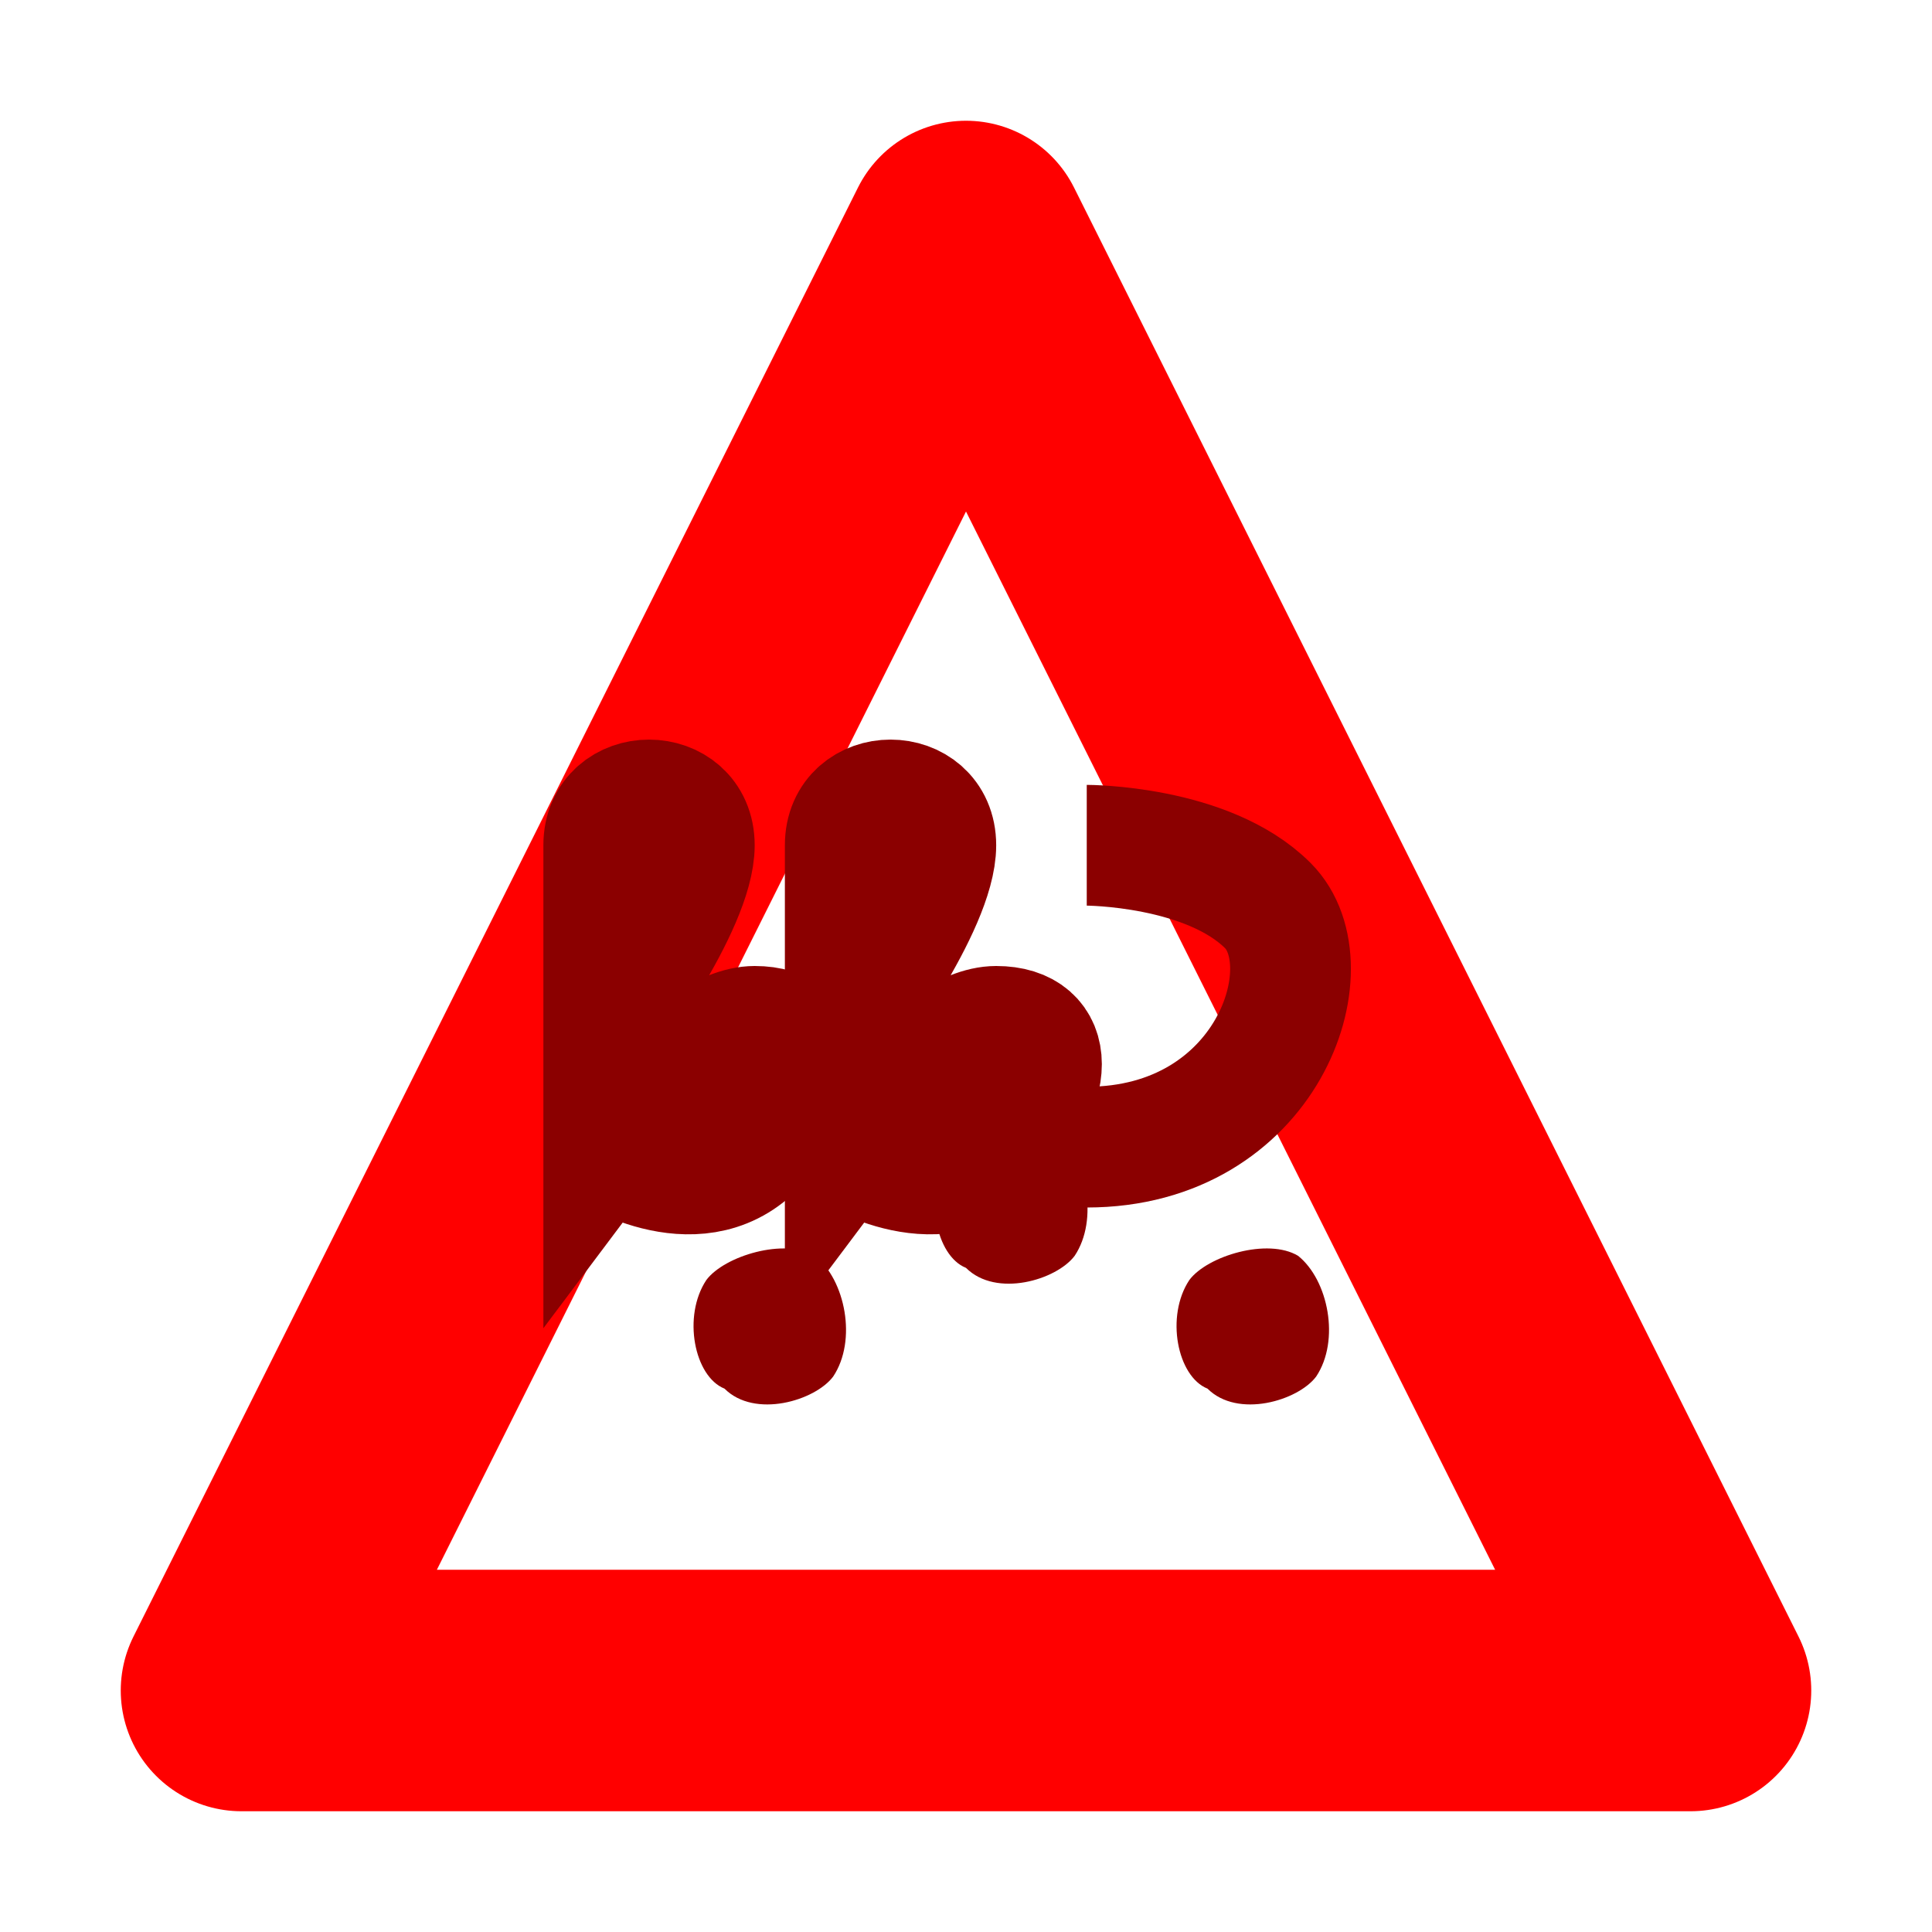
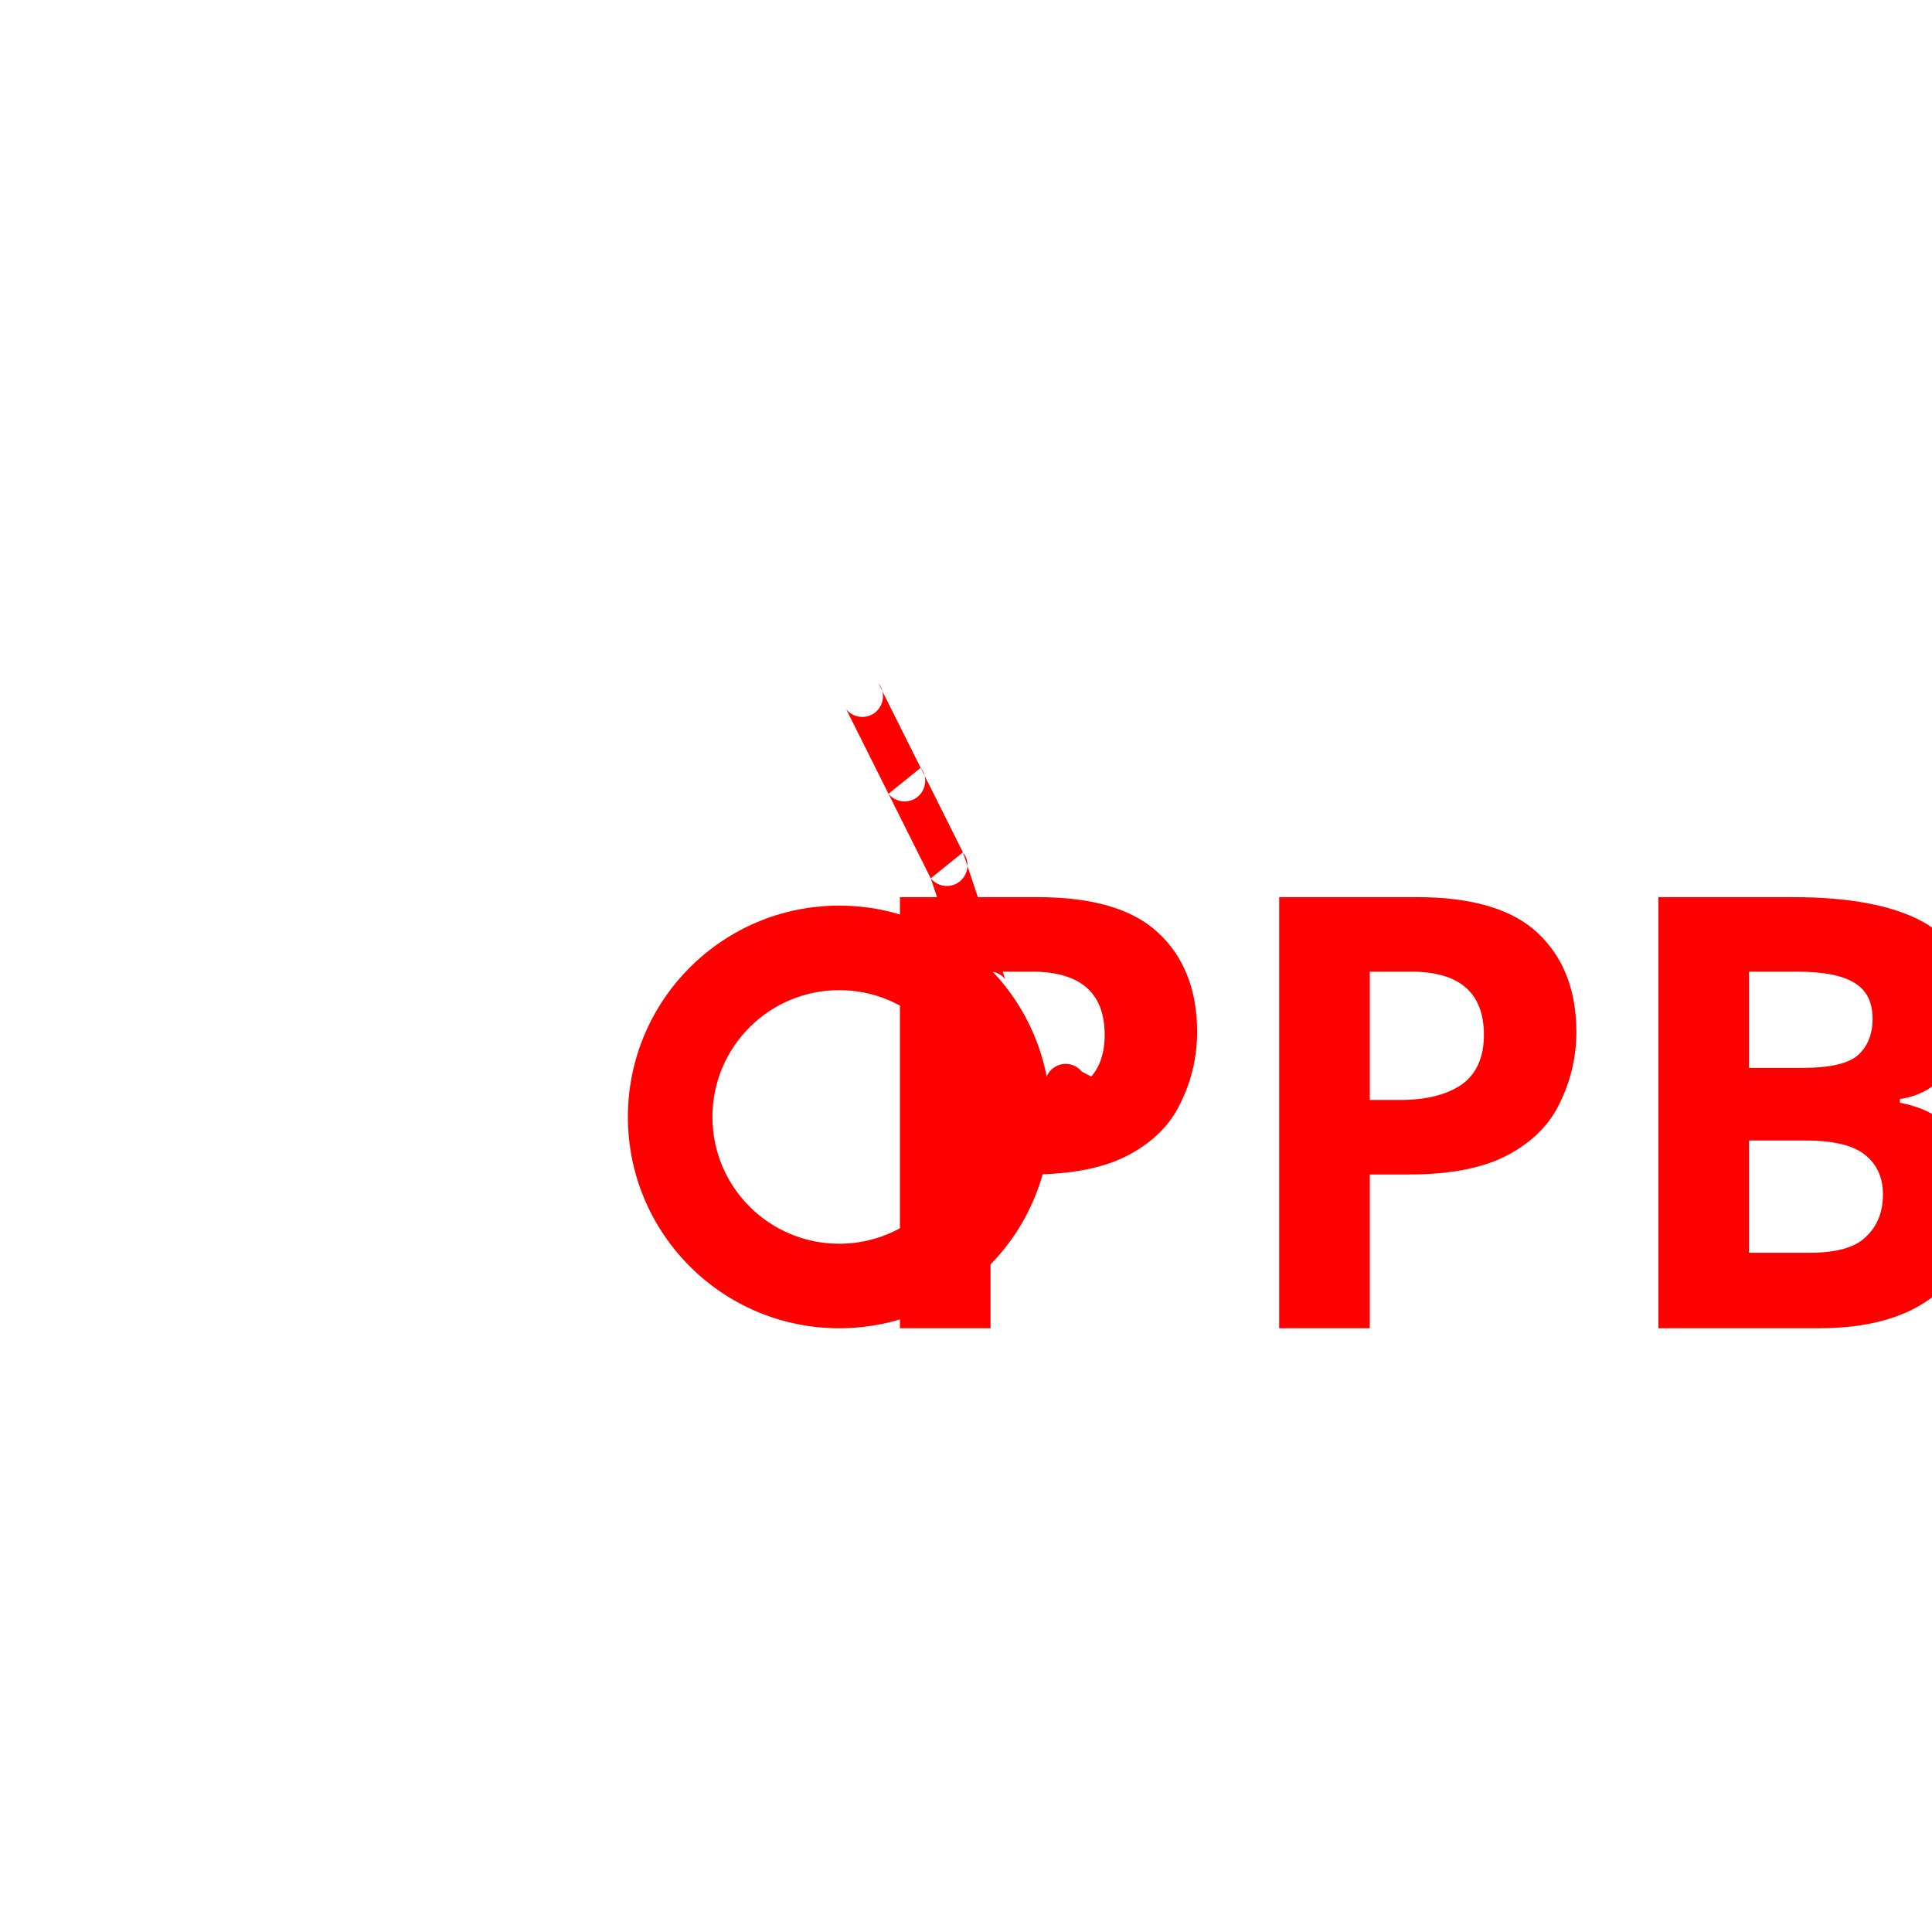
<svg xmlns="http://www.w3.org/2000/svg" width="32" height="32" viewBox="0 0 32 32" fill="none">
-   <path d="M4 28L16 4L28 28H4Z" stroke="#FF0000" stroke-width="4" stroke-linejoin="round" />
-   <path d="M12 23C12.5 23.5 13.5 23.2 13.8 22.8C14.2 22.2 14 21.2 13.5 20.8C13 20.5 12 20.8 11.7 21.2C11.3 21.8 11.5 22.8 12 23Z" fill="#8B0000" />
-   <path d="M16 21C16.5 21.5 17.5 21.2 17.8 20.8C18.2 20.2 18 19.2 17.5 18.8C17 18.5 16 18.8 15.7 19.2C15.3 19.8 15.5 20.8 16 21Z" fill="#8B0000" />
-   <path d="M20 23C20.5 23.5 21.5 23.2 21.8 22.8C22.2 22.2 22 21.2 21.5 20.8C21 20.5 20 20.8 19.7 21.2C19.3 21.8 19.5 22.8 20 23Z" fill="#8B0000" />
-   <path d="M10 17C10 17 11.5 15 11.5 14C11.5 13 10 13 10 14C10 15 10 19 10 19C10 19 11.5 17 12.5 17C13.5 17 13.5 18 12.5 19C11.5 20 10 19 10 19" stroke="#8B0000" stroke-width="2" />
-   <path d="M14 17C14 17 15.5 15 15.5 14C15.5 13 14 13 14 14C14 15 14 19 14 19C14 19 15.5 17 16.5 17C17.5 17 17.5 18 16.5 19C15.5 20 14 19 14 19" stroke="#8B0000" stroke-width="2" />
-   <path d="M18 14C18 14 20 14 21 15C22 16 21 19 18 19C17 19 17 19 17 19" stroke="#8B0000" stroke-width="2" />
+   <g transform="translate(2, 8) scale(0.7)">
+     <path d="M12 15C12 12.239 14.239 10 17 10C19.761 10 22 12.239 22 15C22 17.761 19.761 20 17 20C14.239 20 12 17.761 12 15ZM17 18C18.657 18 20 16.657 20 15C20 13.343 18.657 12 17 12C15.343 12 14 13.343 14 15C14 16.657 15.343 18 17 18Z" fill="#FF0000" />
+     <path d="M23.676 15.5C23.885 15.67 24.193 15.636 24.364 15.427C24.534 15.217 24.5 14.909 24.291 14.739L23.676 15.5ZM22.739 13.927C22.569 13.717 22.26 13.683 22.051 13.854C21.842 14.024 21.808 14.332 21.978 14.541L22.739 13.927ZM20.927 11.739C20.756 11.53 20.448 11.495 20.239 11.666C20.03 11.836 19.995 12.144 20.166 12.354L20.927 11.739ZM19.166 9.354C19.336 9.563 19.644 9.597 19.854 9.427C20.063 9.256 20.097 8.948 19.927 8.739L19.166 9.354ZM18.166 7.354C18.336 7.563 18.644 7.597 18.854 7.427C19.063 7.256 19.097 6.948 18.927 6.739L18.166 7.354ZM17.166 5.354C17.336 5.563 17.644 5.597 17.854 5.427C18.063 5.256 18.097 4.948 17.927 4.739L17.166 5.354ZM24.291 14.739L22.739 13.927L21.978 14.541L23.676 15.5L24.291 14.739ZM20.166 12.354L19.166 9.354L18.166 7.354L17.166 5.354L17.927 4.739L18.927 6.739L19.927 8.739L20.927 11.739L20.166 12.354Z" fill="#FF0000" />
+   </g>
+   <g transform="translate(14, 12)">
+     <text x="0" y="10" font-family="Arial Black" font-size="10" font-weight="bold" fill="#FF0000">PPB</text>
+   </g>
</svg>
